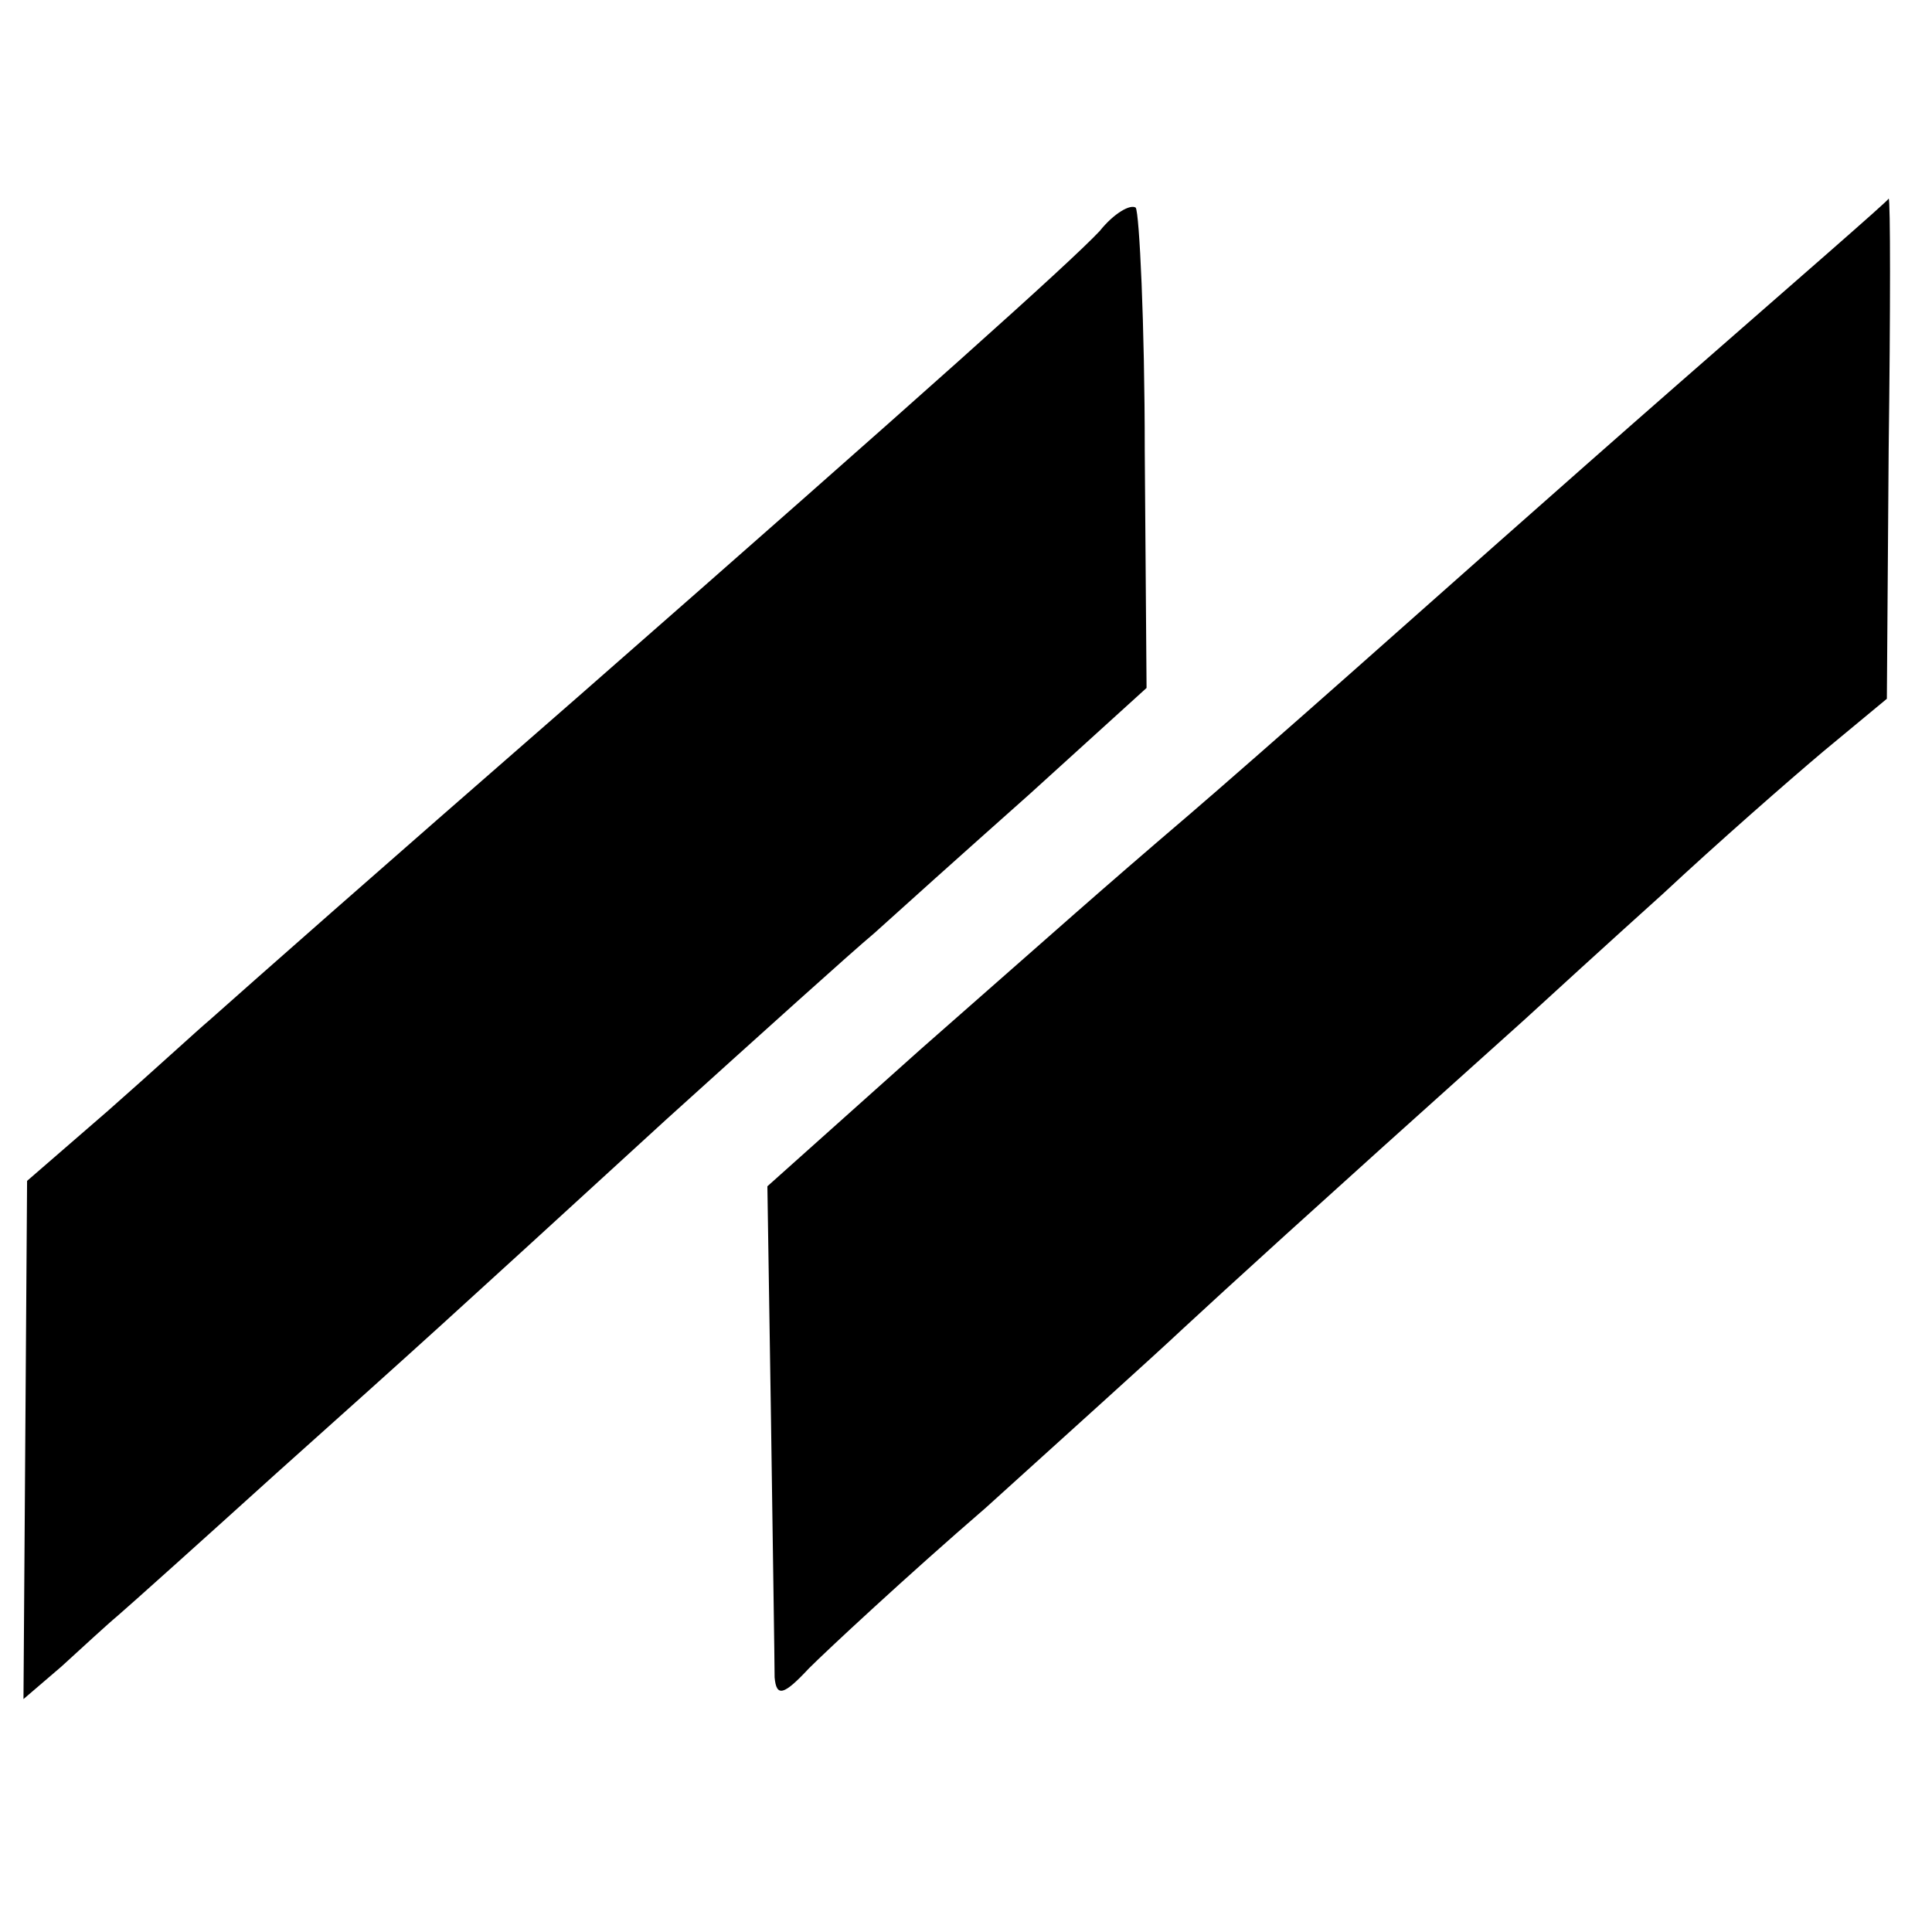
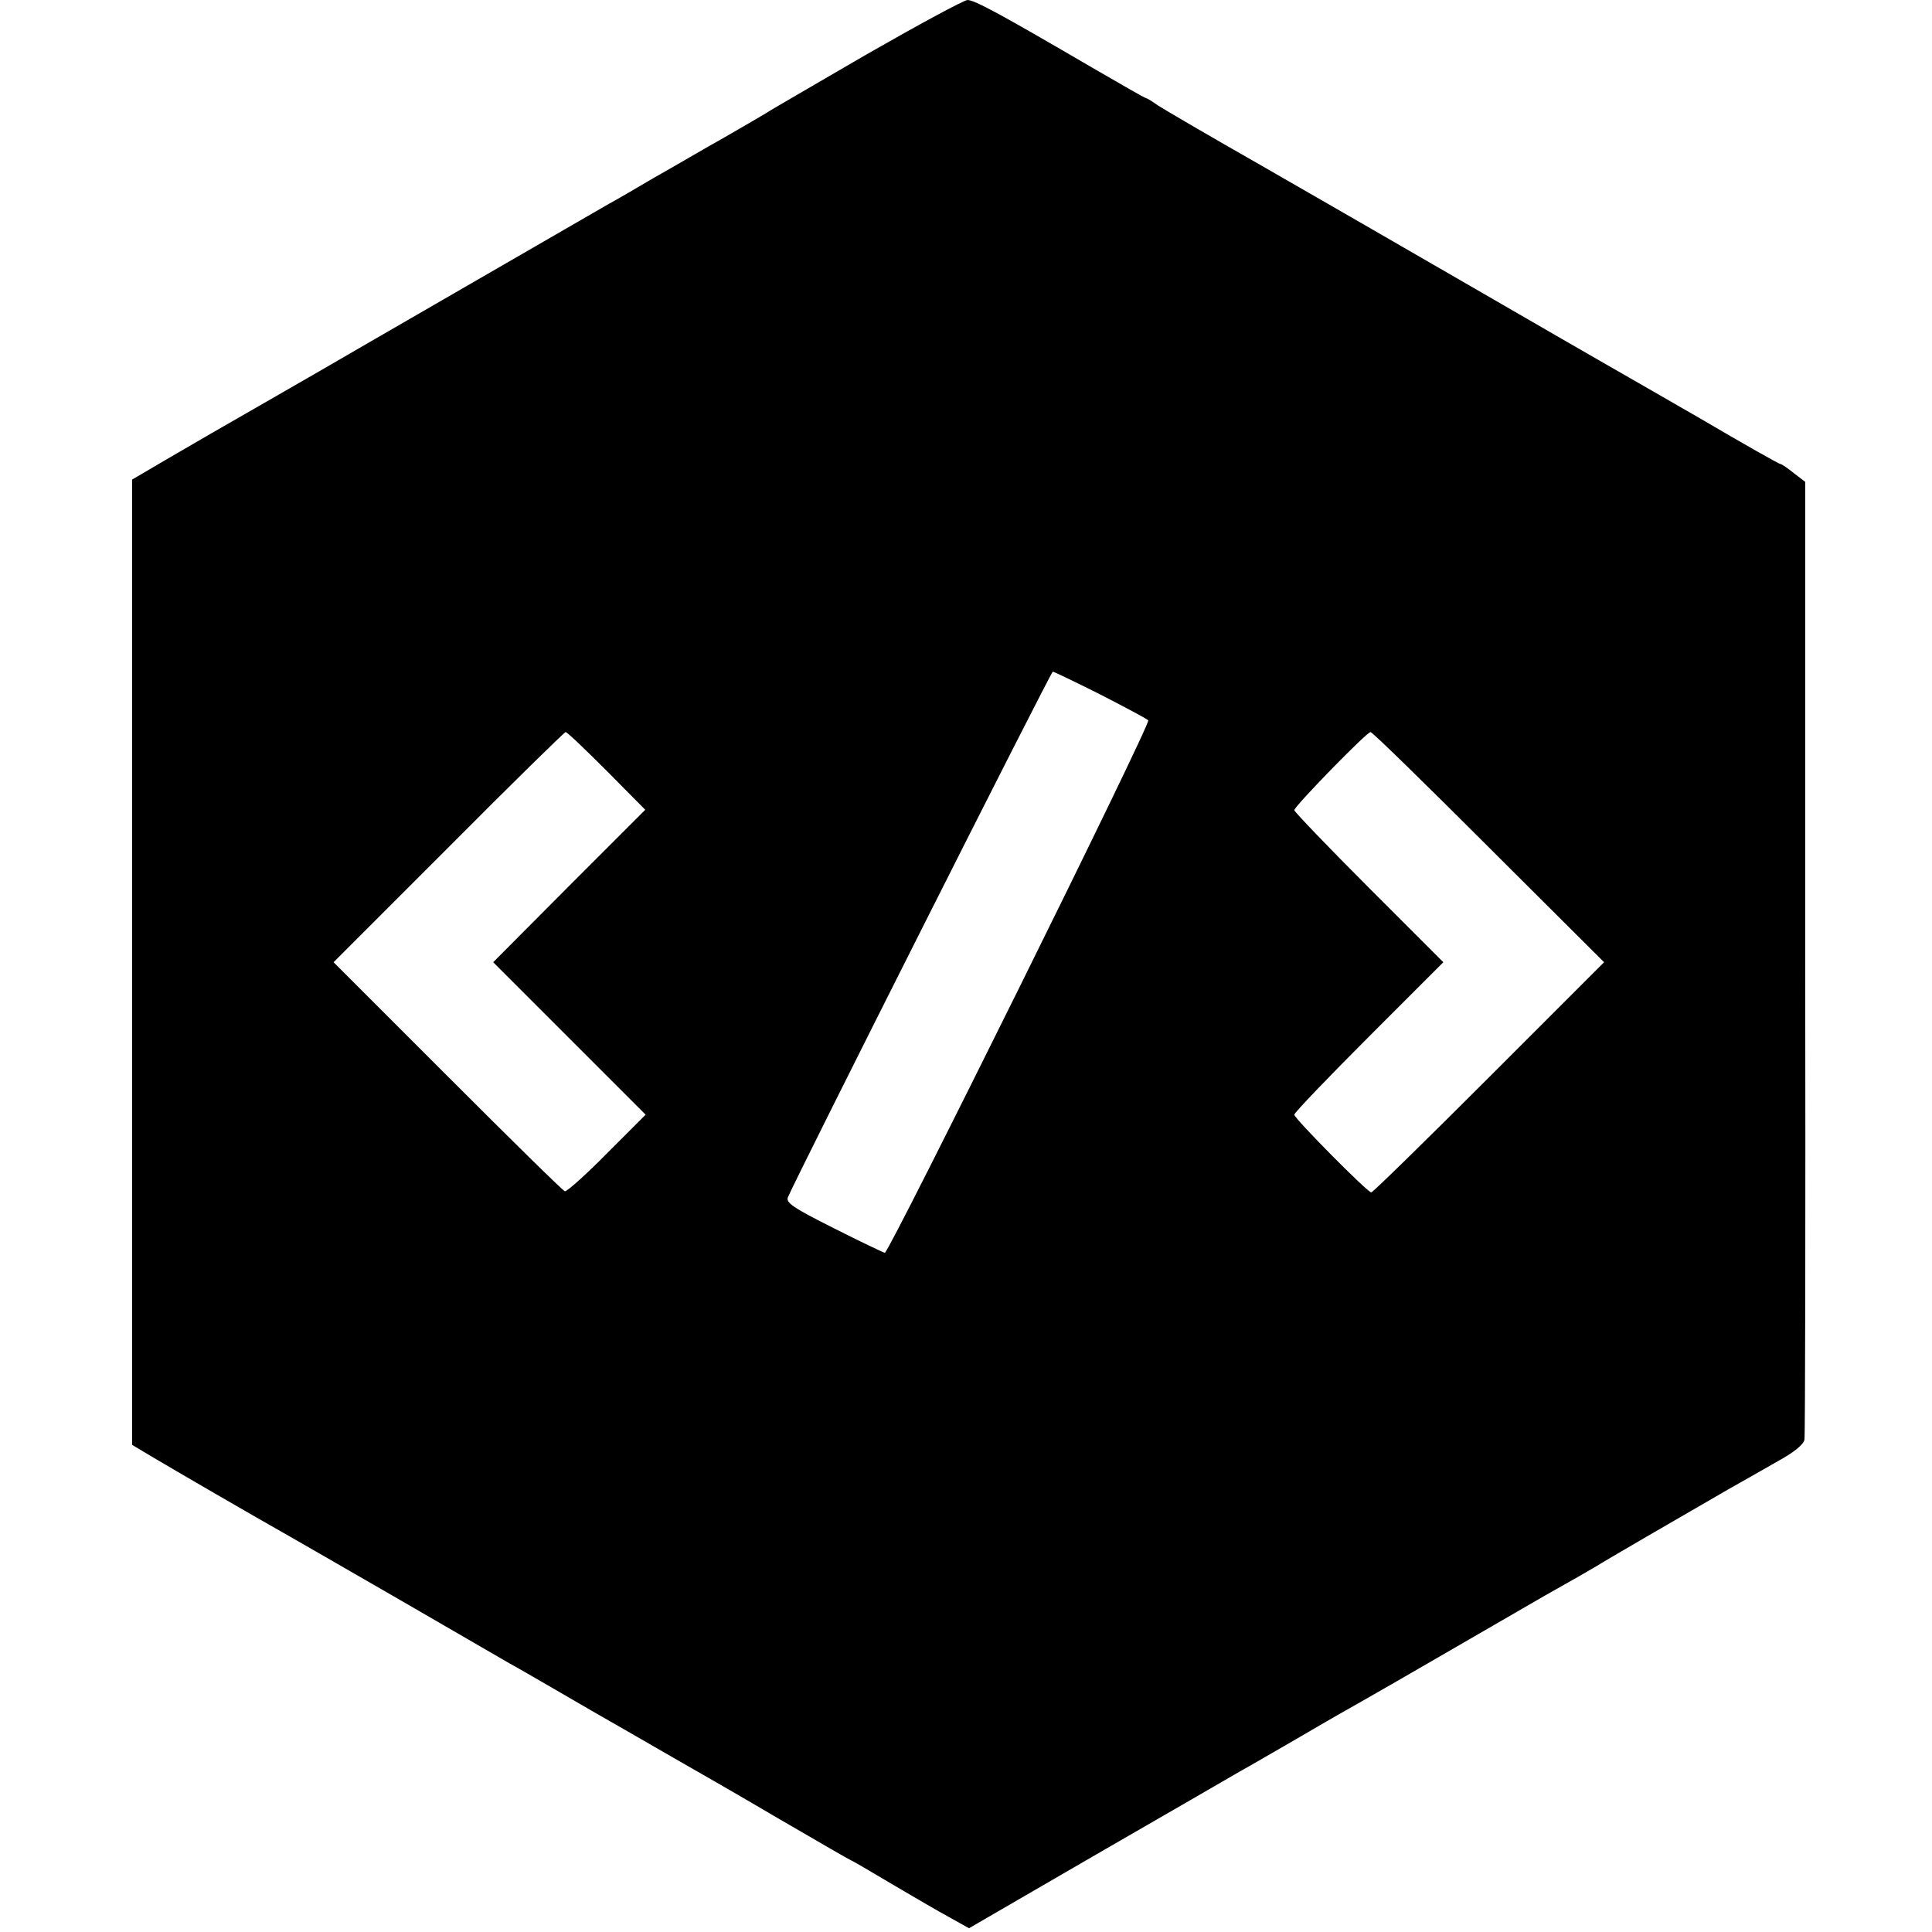
- <svg xmlns="http://www.w3.org/2000/svg" version="1.0" width="107pt" height="107pt" viewBox="0 0 107 107" preserveAspectRatio="xMidYMid meet">
-   <g transform="translate(0,107) scale(0.1,-0.1)" fill="#000000" stroke="none">
-     <path d="M609 942 c-17 -18 -95 -88 -289 -258 -117 -102 -177 -155 -204 -179 -6 -5 -31 -28 -56 -50 l-45 -39 -1 -144 -1 -143 21 18 c11 10 25 23 31 28 7 6 46 41 88 79 86 77 86 77 216 196 52 47 103 93 115 103 11 10 50 45 86 77 l65 59 -1 131 c0 71 -3 132 -5 135 -3 2 -12 -3 -20 -13z" />
-     <path d="M929 857 c-64 -56 -145 -128 -180 -159 -35 -31 -75 -66 -89 -78 -55 -47 -68 -59 -150 -131 l-85 -76 2 -129 c1 -71 2 -135 2 -143 1 -11 5 -10 19 5 10 10 54 51 98 89 43 39 92 83 109 99 26 24 63 58 189 171 12 11 47 43 77 70 30 28 70 63 89 79 l35 29 1 138 c1 77 1 139 0 139 0 -1 -53 -47 -117 -103z" />
+ <svg xmlns="http://www.w3.org/2000/svg" version="1.0" width="512pt" height="512pt" viewBox="0 0 512 512" preserveAspectRatio="xMidYMid meet">
+   <g transform="translate(0,512) scale(0.1,-0.1)" fill="#000000" stroke="none">
+     <path d="M2295 4975 c-137 -80 -257 -149 -265 -155 -8 -5 -58 -34 -110 -64 -52 -29 -135 -78 -185 -106 -49 -29 -104 -61 -121 -70 -26 -15 -211 -122 -649 -375 -55 -32 -174 -101 -265 -153 -91 -52 -207 -119 -258 -149 l-92 -54 0 -1279 0 -1279 57 -34 c52 -31 269 -157 363 -210 19 -11 150 -86 290 -167 140 -81 271 -157 290 -168 19 -10 122 -70 229 -132 107 -61 215 -124 240 -138 25 -14 133 -76 240 -139 106 -62 195 -113 196 -113 2 0 50 -28 107 -62 56 -33 126 -74 154 -89 l52 -29 338 196 c187 108 357 206 379 219 22 12 94 54 160 92 66 39 140 81 165 95 25 14 117 67 205 118 88 51 214 124 280 162 66 37 127 72 135 77 15 10 225 132 350 204 36 20 95 54 132 75 42 23 68 44 70 57 2 11 3 587 2 1279 l0 1259 -30 23 c-16 13 -32 24 -35 24 -4 0 -101 55 -215 122 -115 66 -229 132 -254 146 -25 14 -182 105 -350 202 -168 97 -417 241 -555 320 -137 78 -262 151 -277 161 -15 11 -29 19 -31 19 -3 0 -67 37 -143 81 -238 139 -311 179 -330 179 -11 -1 -131 -66 -269 -145z m620 -1695 c66 -34 123 -64 128 -69 8 -8 -687 -1411 -698 -1411 -3 0 -64 29 -135 65 -108 54 -128 68 -122 82 20 49 697 1393 702 1393 3 0 59 -27 125 -60z m-1307 -203 l102 -103 -202 -202 -201 -202 202 -202 202 -202 -103 -103 c-56 -57 -107 -102 -111 -100 -5 1 -145 139 -311 305 l-302 302 305 305 c167 168 307 305 310 305 4 0 52 -46 109 -103z m2337 -202 l306 -305 -305 -305 c-168 -168 -308 -305 -312 -305 -10 0 -204 196 -204 206 0 5 89 98 197 206 l198 198 -198 198 c-108 108 -197 201 -197 205 0 10 192 207 202 207 5 0 145 -137 313 -305z" />
  </g>
</svg>
